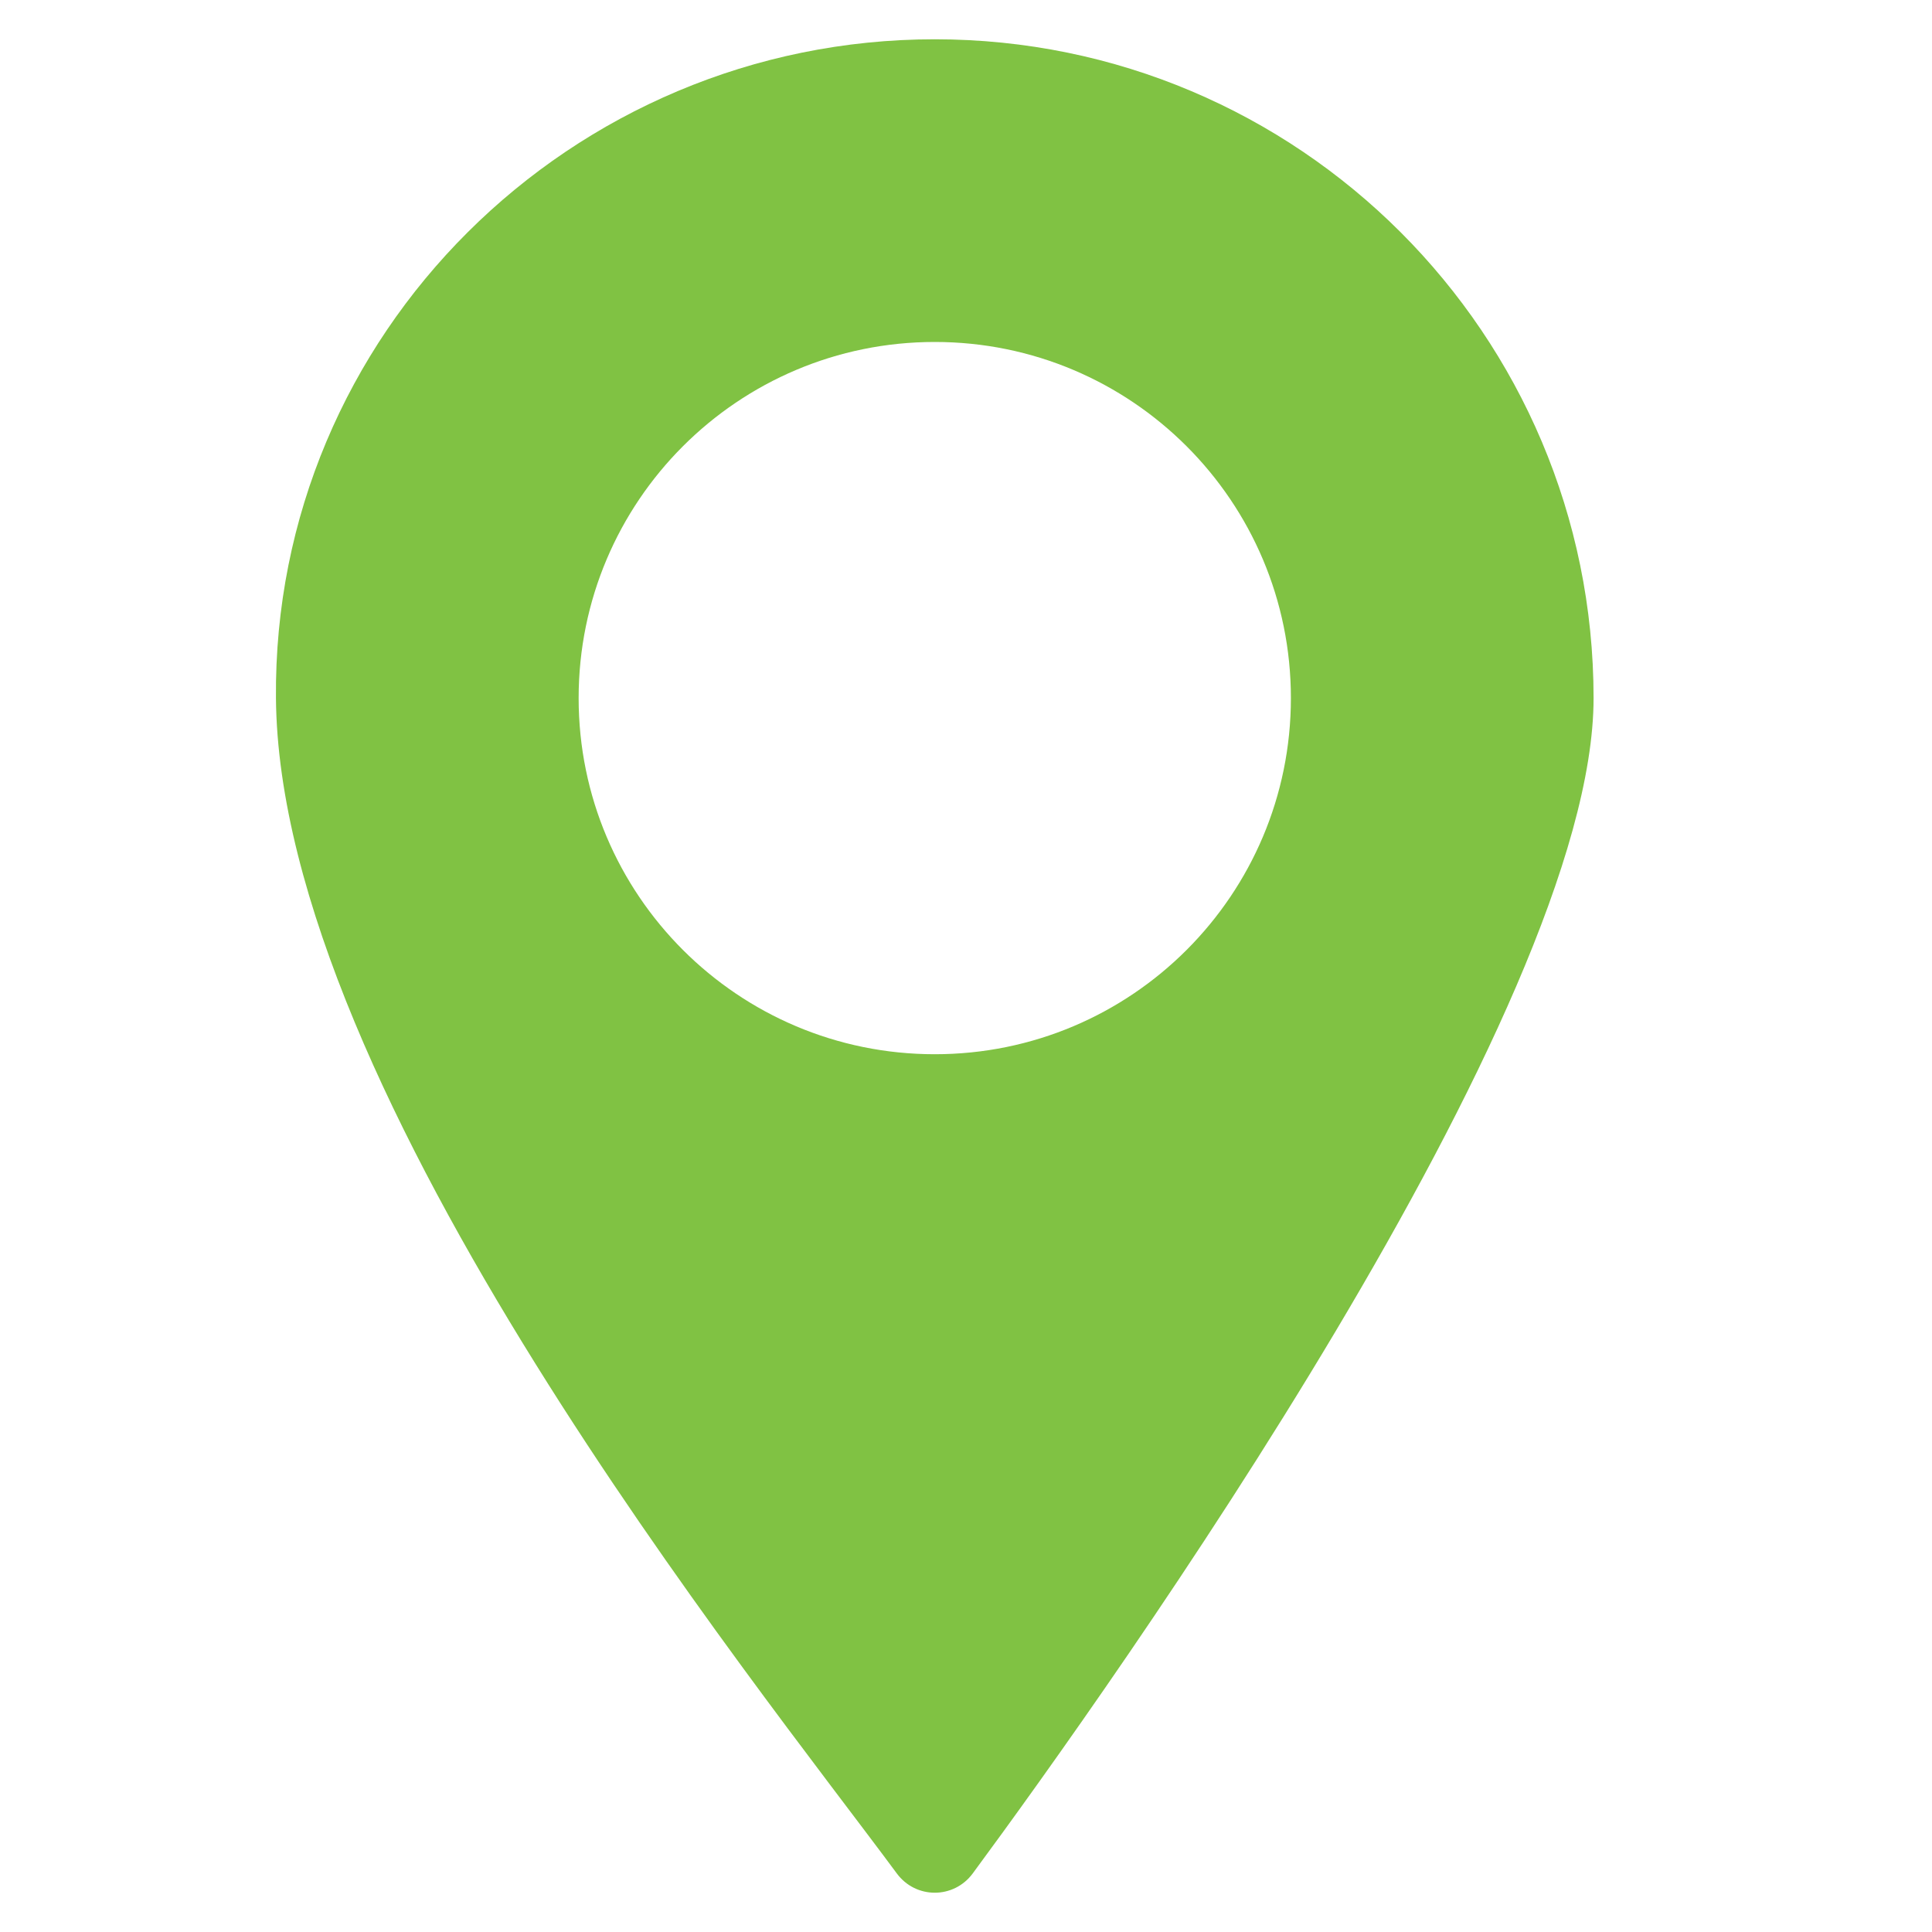
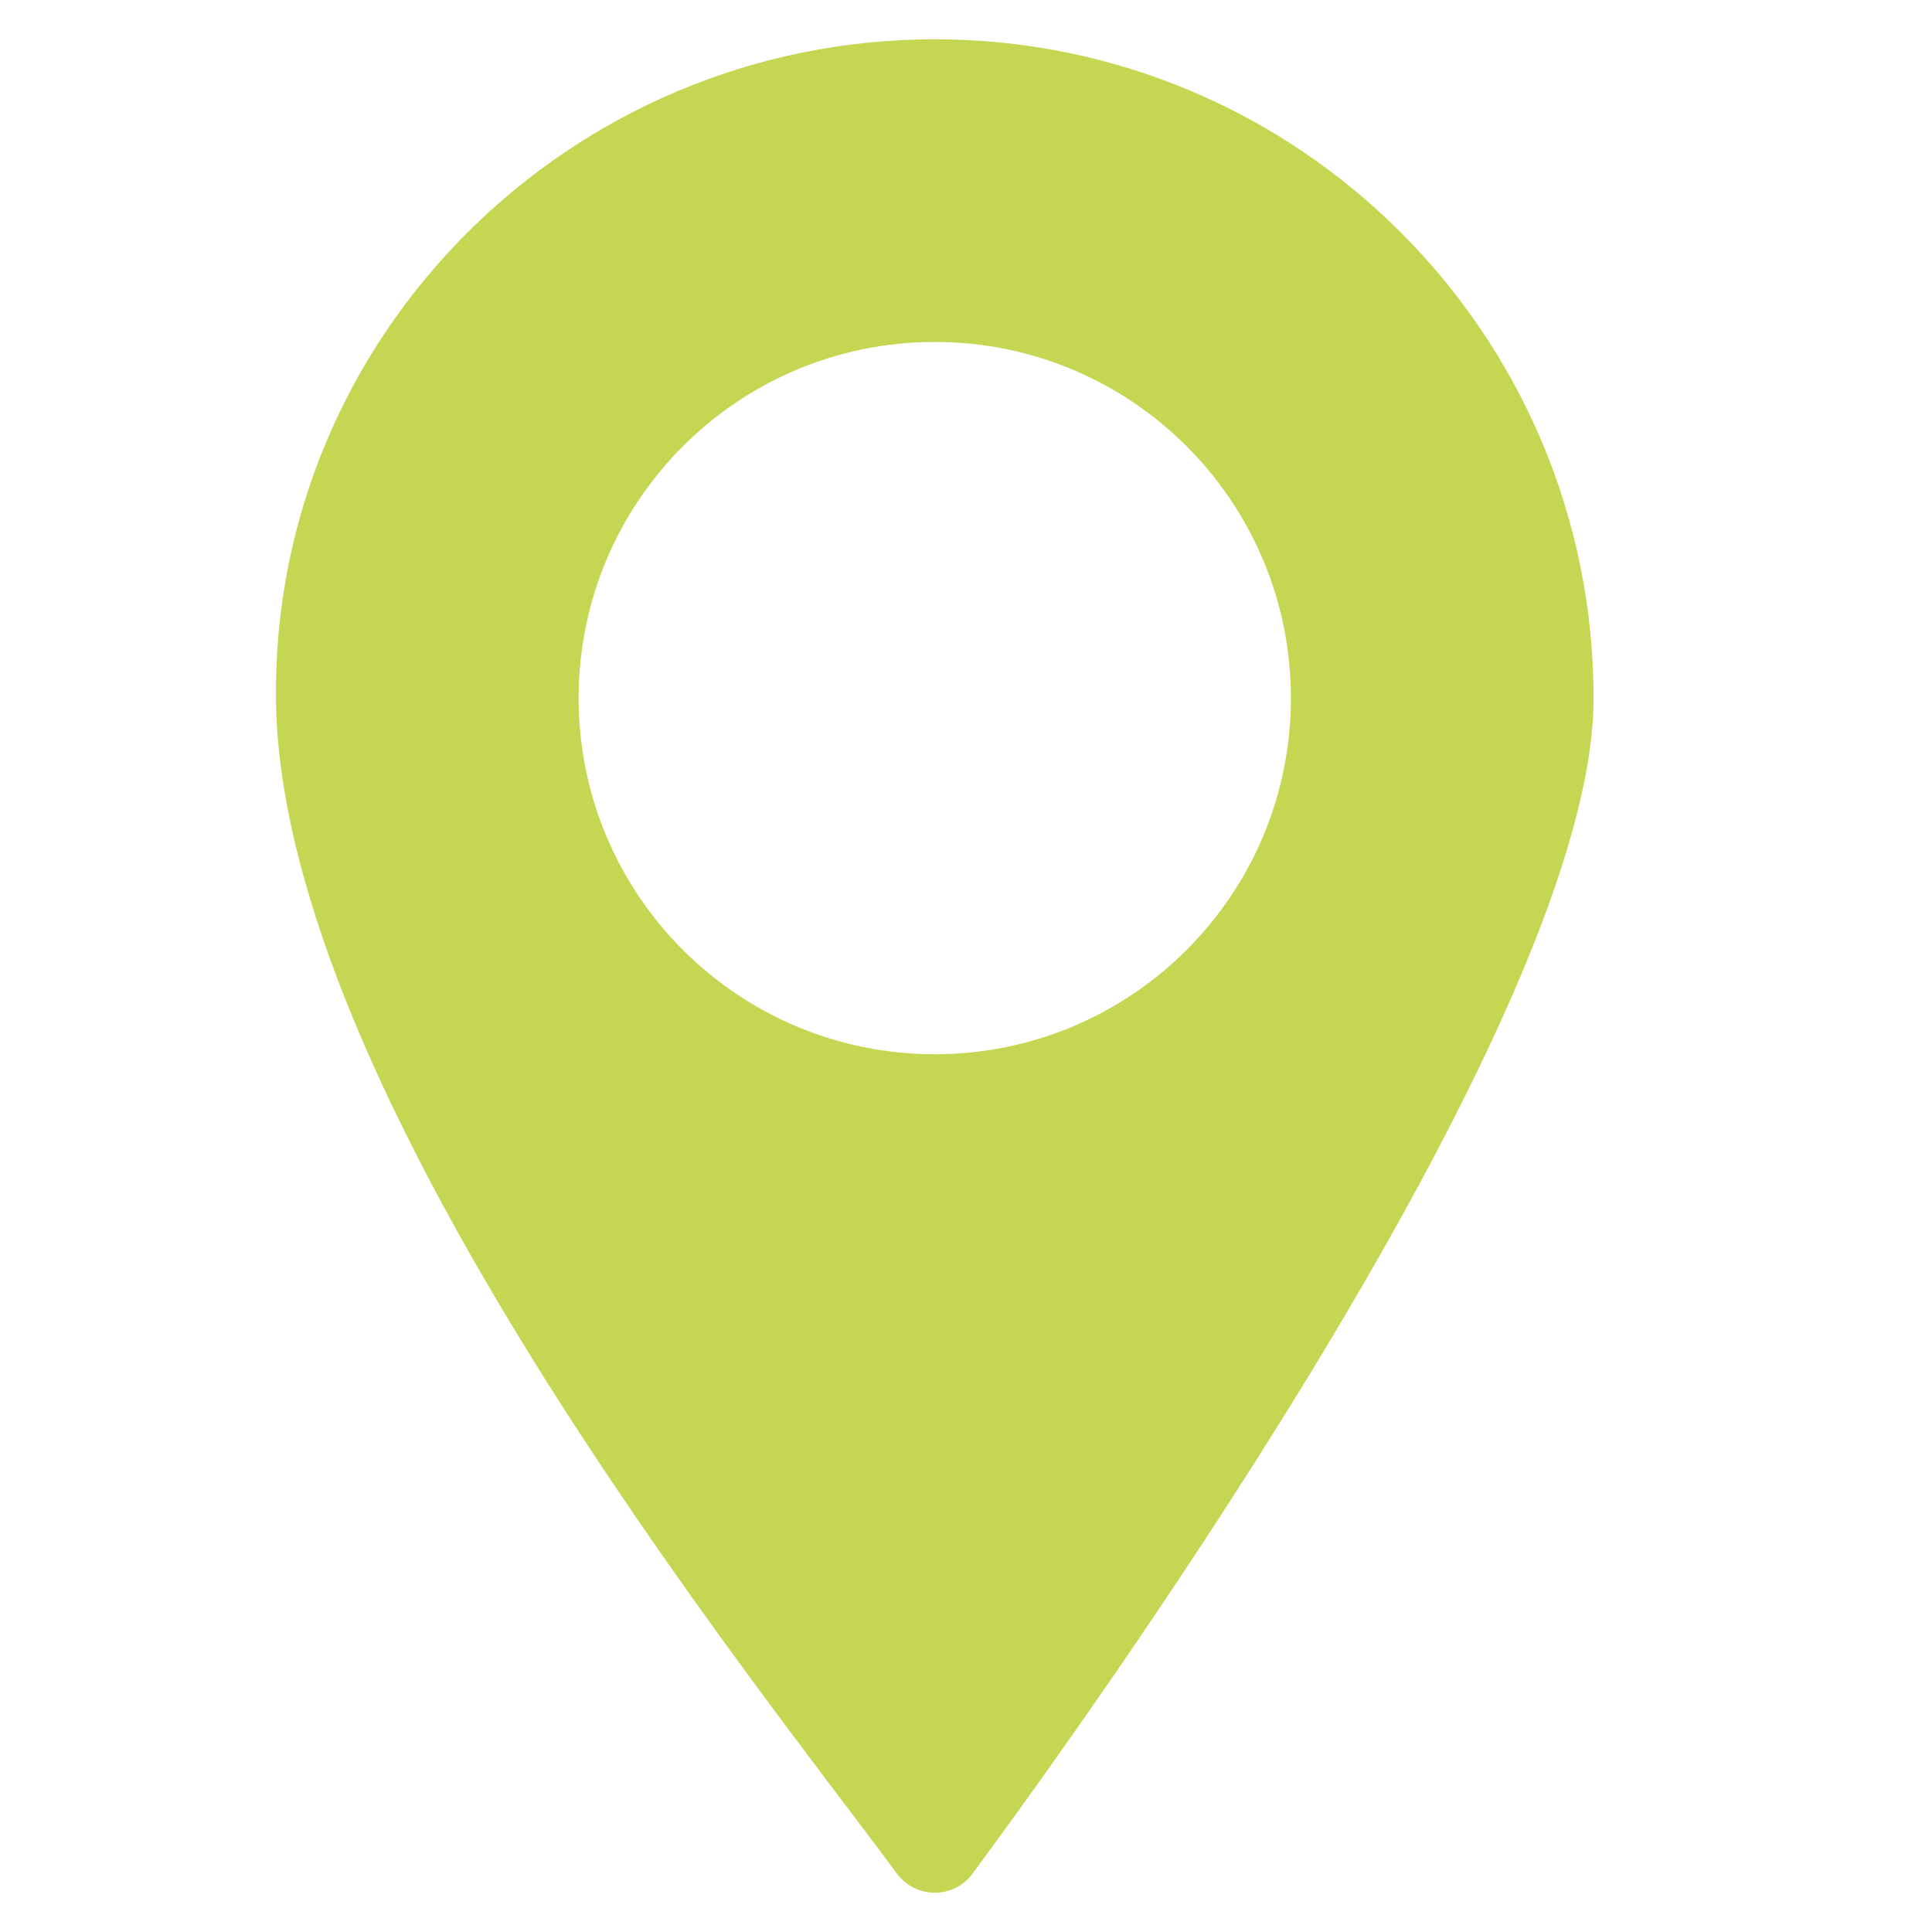
<svg xmlns="http://www.w3.org/2000/svg" id="Layer_1" data-name="Layer 1" viewBox="0 0 60 60">
  <defs>
    <style>
      .cls-1 {
-         fill: #80c243;
-         stroke-width: 0px;
+         fill: #c5d652;
      }
    </style>
  </defs>
  <path class="cls-1" d="M29.03,1.22c-11.3,0-20.56,9.16-20.46,20.46.1,12.29,14.92,30.6,19.28,36.5.59.8,1.77.8,2.36,0,4.36-5.91,19.28-26.85,19.28-36.5,0-11.3-9.16-20.46-20.46-20.46ZM29.03,32.74c-6.11,0-11.06-4.95-11.06-11.06s4.95-11.06,11.06-11.06,11.06,4.95,11.06,11.06-4.95,11.06-11.06,11.06Z" />
</svg>
